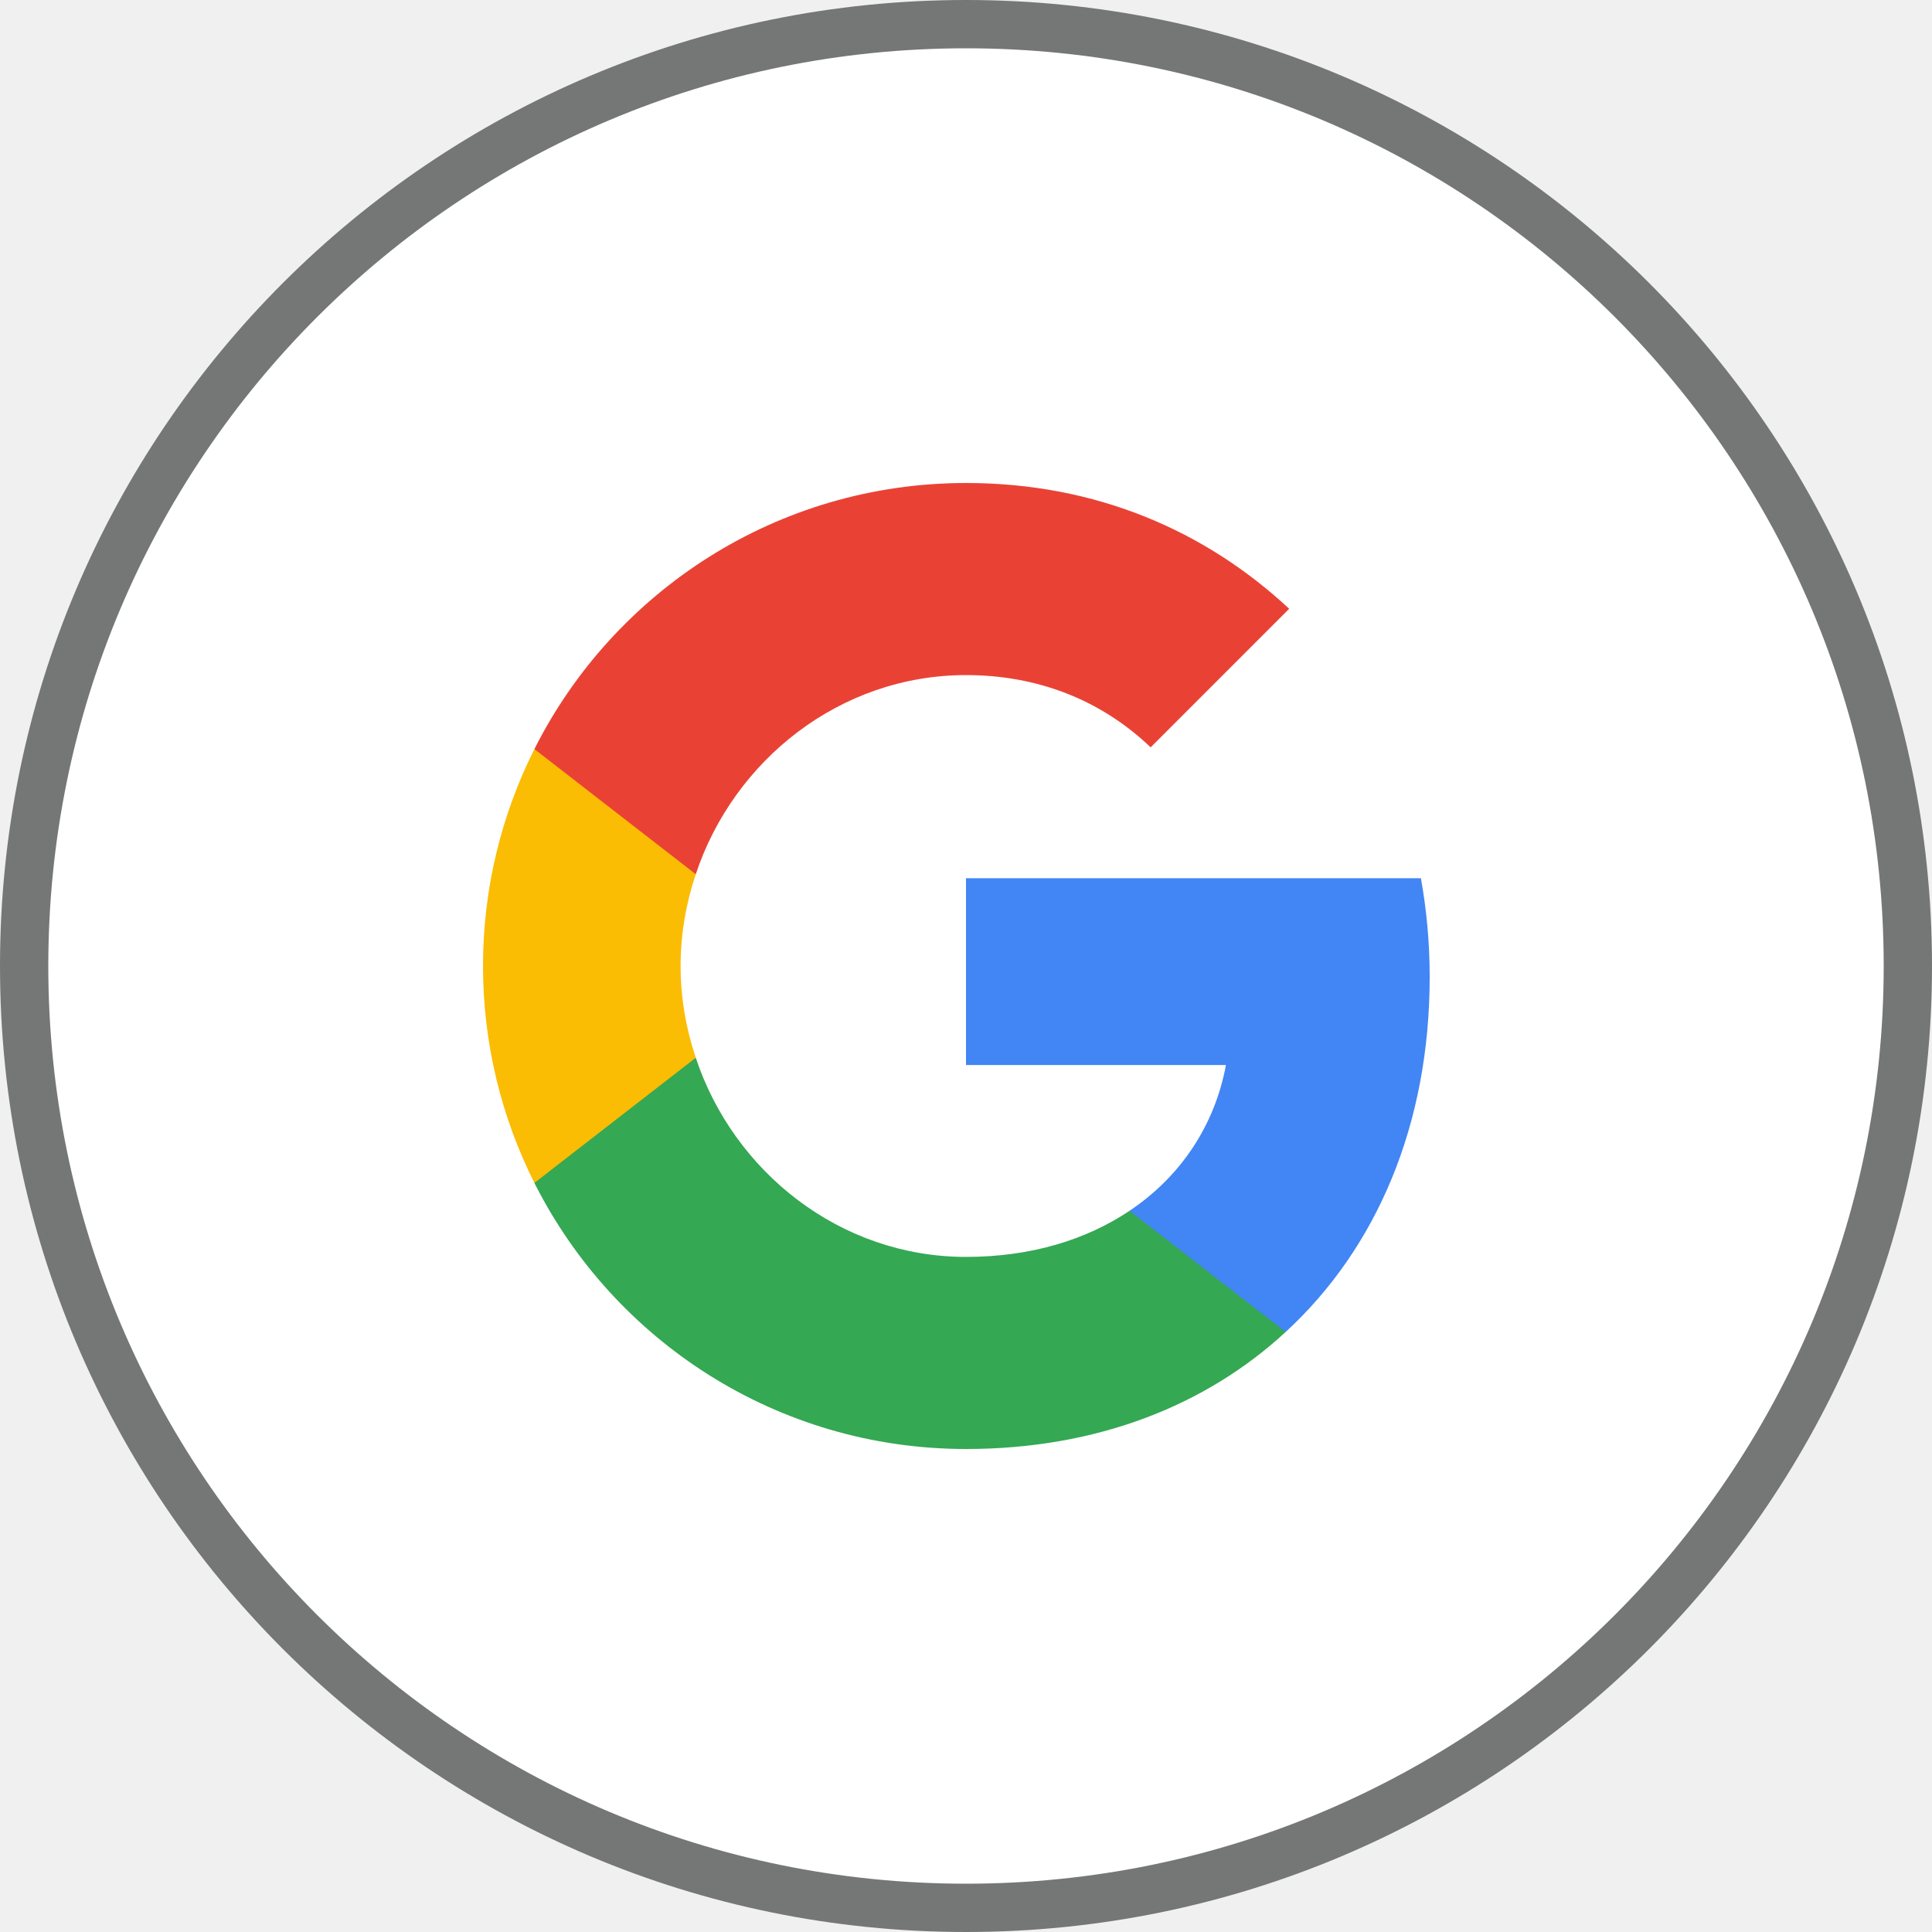
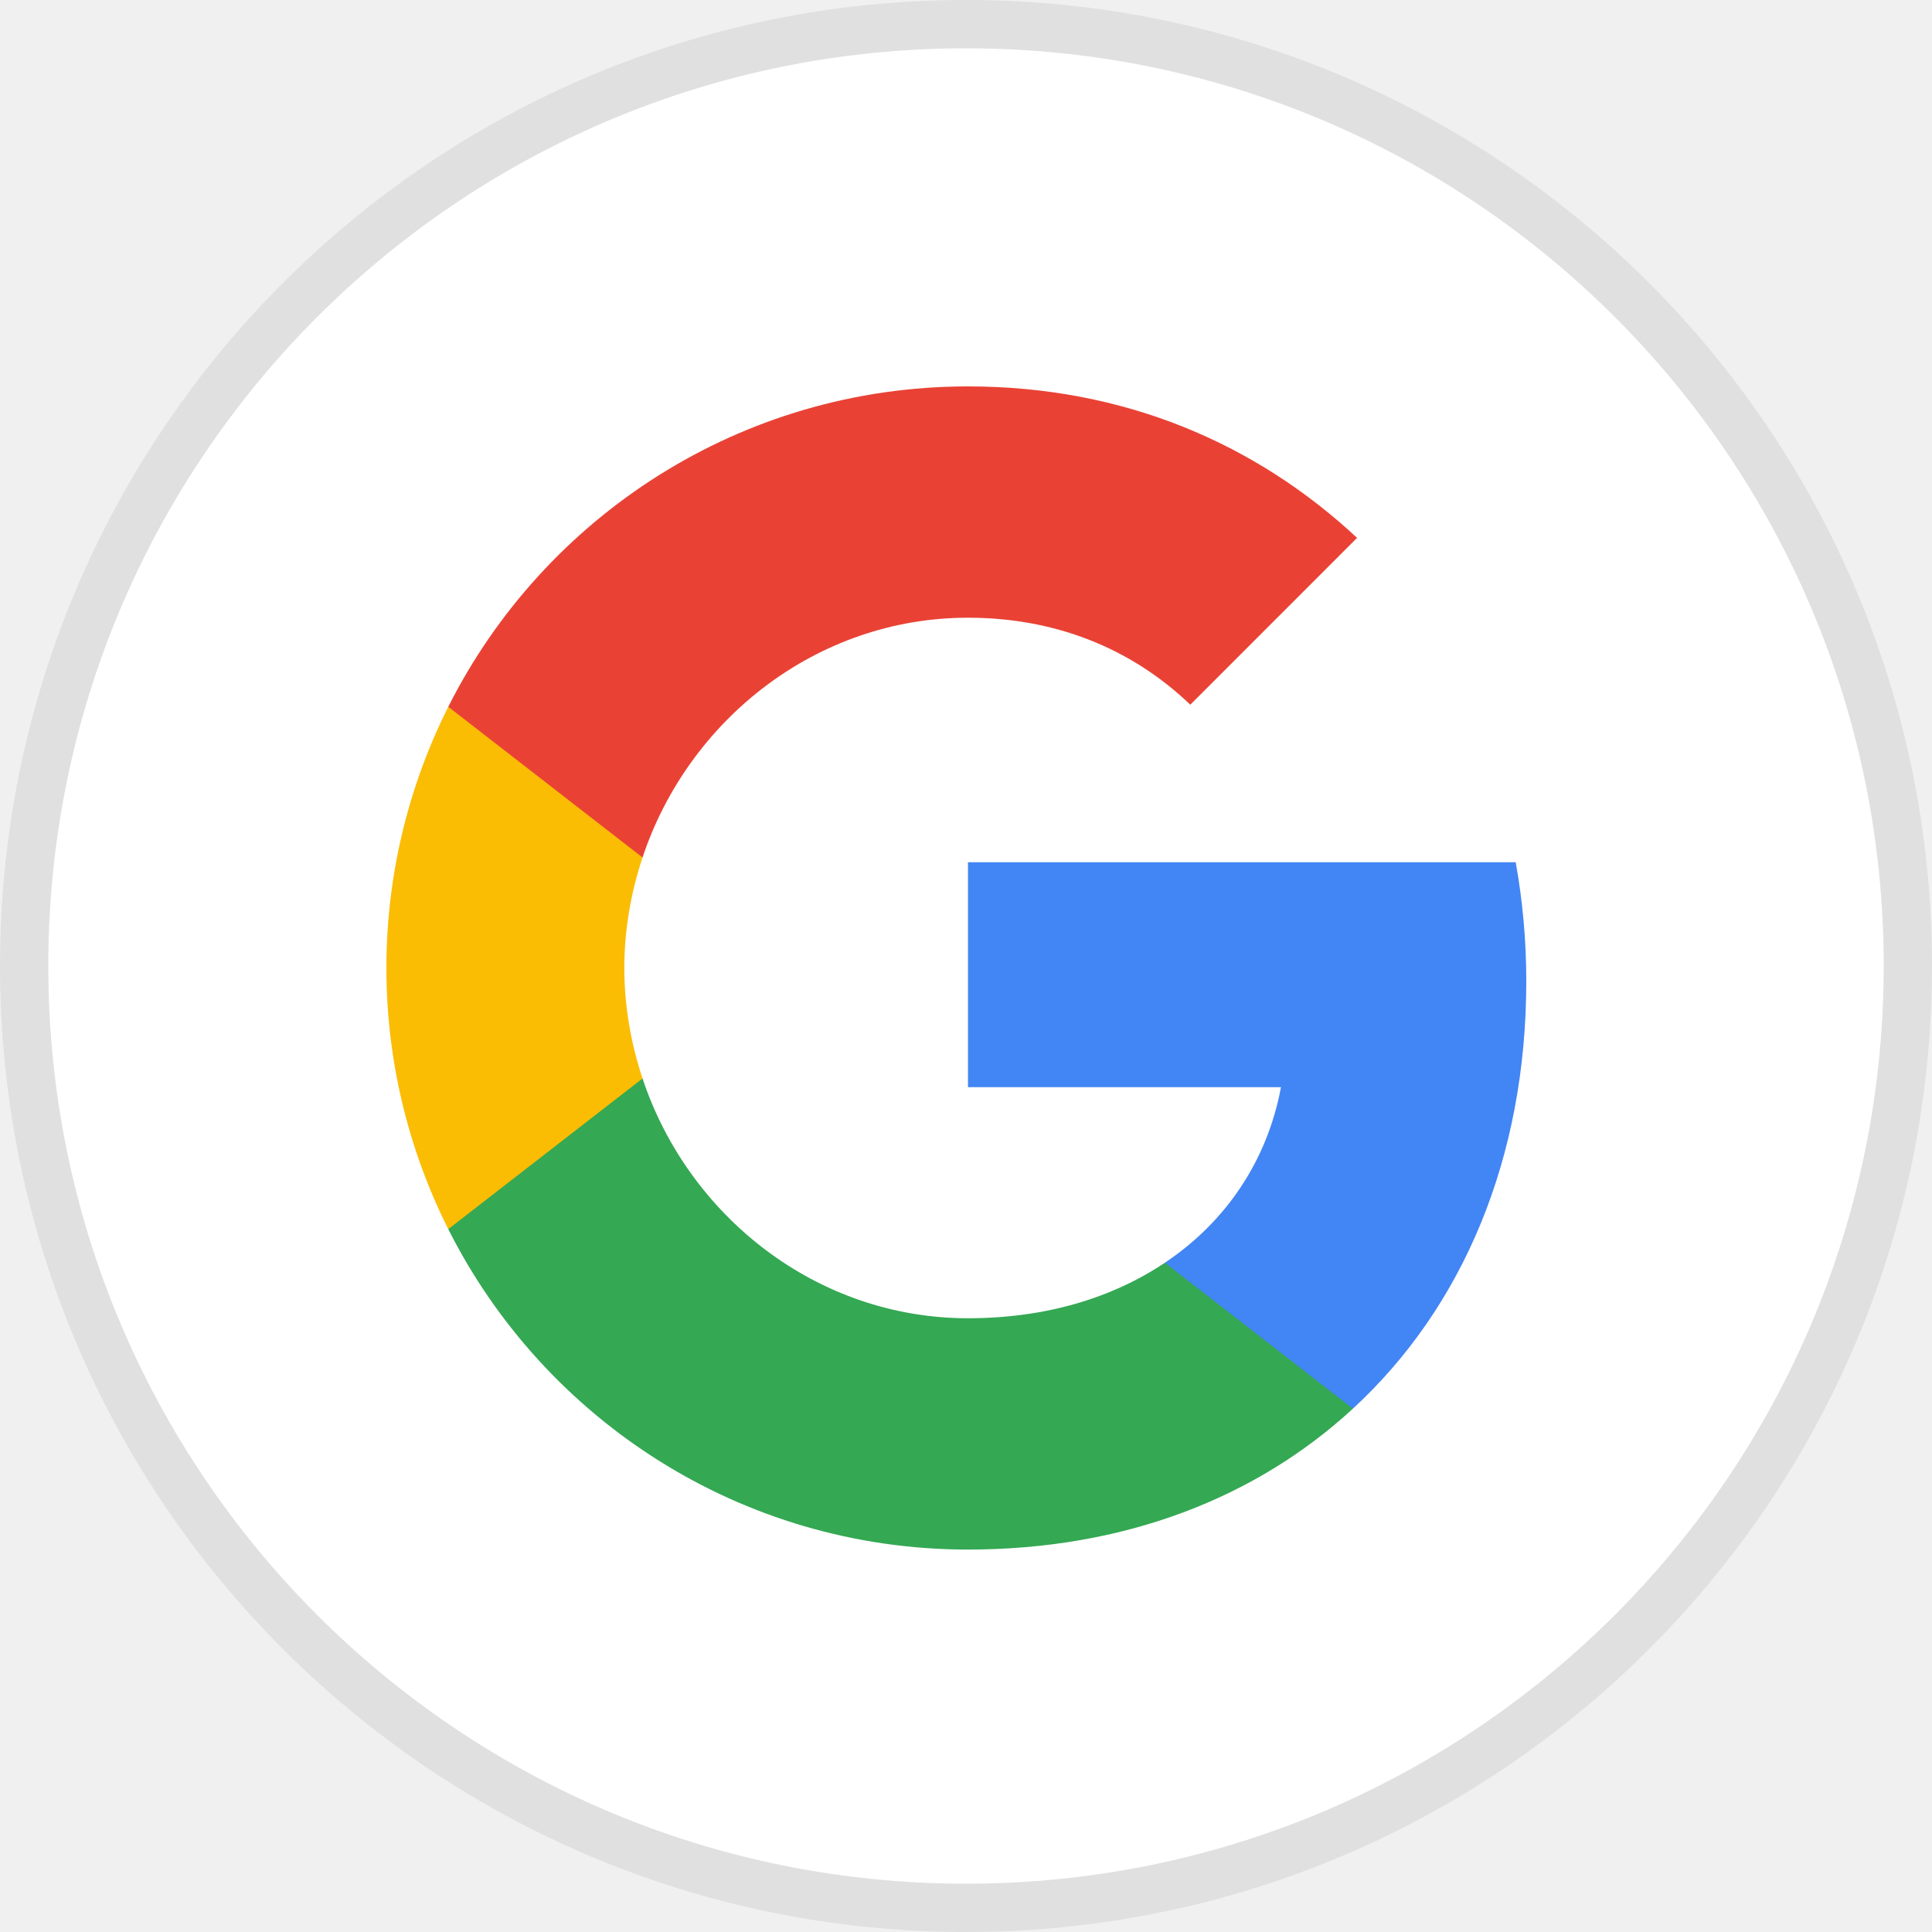
- <svg xmlns="http://www.w3.org/2000/svg" width="40" height="40" viewBox="0 0 40 40" fill="none">
-   <rect x="0.5" y="0.5" width="39" height="39" rx="19.5" fill="white" />
-   <g clip-path="url(#clip0_710_6217)">
-     <path d="M29.6 20.227C29.6 19.518 29.536 18.836 29.418 18.182H20V22.05H25.382C25.15 23.3 24.445 24.359 23.386 25.068V27.577H26.618C28.509 25.836 29.6 23.273 29.6 20.227Z" fill="#4285F4" />
-     <path d="M20 30C22.7 30 24.964 29.105 26.618 27.577L23.386 25.068C22.491 25.668 21.345 26.023 20 26.023C17.395 26.023 15.191 24.264 14.405 21.9H11.064V24.491C12.709 27.759 16.091 30 20 30Z" fill="#34A853" />
-     <path d="M14.405 21.9C14.204 21.3 14.091 20.659 14.091 20C14.091 19.341 14.204 18.7 14.405 18.1V15.509H11.064C10.386 16.859 10 18.386 10 20C10 21.614 10.386 23.141 11.064 24.491L14.405 21.9Z" fill="#FBBC04" />
-     <path d="M20 13.977C21.468 13.977 22.786 14.482 23.823 15.473L26.691 12.604C24.959 10.991 22.695 10 20 10C16.091 10 12.709 12.241 11.064 15.509L14.405 18.1C15.191 15.736 17.395 13.977 20 13.977Z" fill="#E94235" />
+ <svg xmlns="http://www.w3.org/2000/svg" width="40" height="40" viewBox="0 0 40 40">
+   <path id="Path" fill="#ffffff" stroke="#e0e0e0" d="M 20 0.5 L 20 0.5 C 30.77 0.5 39.5 9.23 39.5 20 L 39.5 20 C 39.5 30.77 30.77 39.5 20 39.5 L 20 39.5 C 9.23 39.5 0.5 30.77 0.5 20 L 0.5 20 C 0.5 9.23 9.23 0.5 20 0.5 Z" />
+   <clipPath id="clipPath1">
+     <path d="M 8 8 L 32.082 8 L 32.082 32.082 L 8 32.082 Z" />
+   </clipPath>
+   <g id="Group" clip-path="url(#clipPath1)">
+     <path id="path1" fill="#4285f4" stroke="none" d="M 31.6 20.315 C 31.6 19.461 31.523 18.64 31.381 17.852 L 20.041 17.852 L 20.041 22.509 L 26.521 22.509 C 26.242 24.014 25.394 25.29 24.118 26.143 L 24.118 29.165 L 28.01 29.165 C 30.286 27.068 31.6 23.981 31.6 20.315 Z" />
+     <path id="path2" fill="#34a853" stroke="none" d="M 20.041 32.082 C 23.292 32.082 26.017 31.003 28.01 29.165 L 24.118 26.143 C 23.04 26.866 21.661 27.293 20.041 27.293 C 16.905 27.293 14.25 25.175 13.303 22.329 L 9.281 22.329 L 9.281 25.448 C 11.262 29.383 15.334 32.082 20.041 32.082 Z" />
+     <path id="path3" fill="#fbbc04" stroke="none" d="M 13.303 22.329 C 13.063 21.606 12.926 20.834 12.926 20.041 C 12.926 19.247 13.063 18.476 13.303 17.753 L 13.303 14.633 L 9.281 14.633 C 8.465 16.259 8 18.098 8 20.041 C 8 21.984 8.465 23.823 9.281 25.448 L 13.303 22.329 Z" />
+     <path id="path4" fill="#e94235" stroke="none" d="M 20.041 12.789 C 21.809 12.789 23.396 13.396 24.644 14.59 L 28.097 11.136 C 26.012 9.193 23.286 8 20.041 8 C 15.334 8 11.262 10.698 9.281 14.633 L 13.303 17.753 C 14.25 14.907 16.905 12.789 20.041 12.789 Z" />
  </g>
-   <rect x="0.5" y="0.5" width="39" height="39" rx="19.5" stroke="#747775" />
-   <defs>
-     <clipPath id="clip0_710_6217">
-       <rect width="20" height="20" fill="white" transform="translate(10 10)" />
-     </clipPath>
-   </defs>
</svg>
